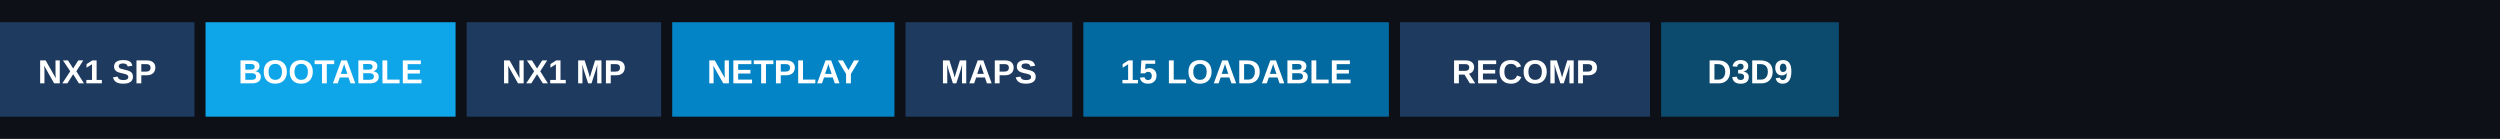
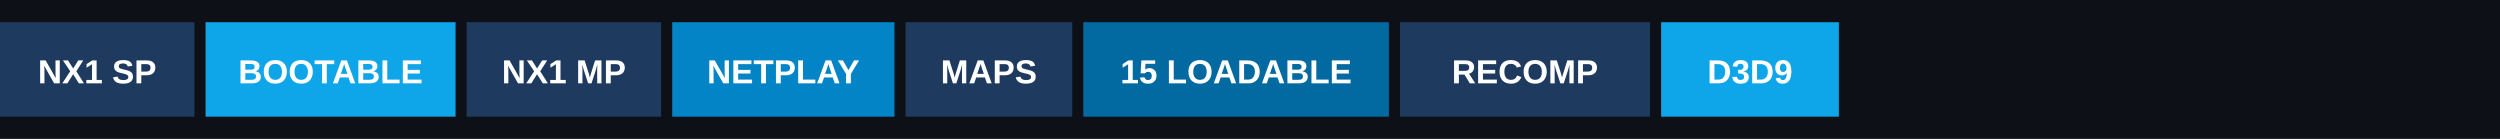
<svg xmlns="http://www.w3.org/2000/svg" viewBox="0 0 900 50" width="900" height="50">
  <rect width="900" height="50" fill="#0d1117" />
  <g font-family="Arial, Helvetica, sans-serif" font-size="12" font-weight="700" text-anchor="middle">
    <rect x="0" y="8" width="70" height="34" fill="#1e3a5f" />
    <text x="35" y="30" fill="#fff">NX1 SP</text>
    <rect x="74" y="8" width="90" height="34" fill="#0ea5e9" />
    <text x="119" y="30" fill="#fff">BOOTABLE</text>
    <rect x="168" y="8" width="70" height="34" fill="#1e3a5f" />
    <text x="203" y="30" fill="#fff">NX1 MP</text>
    <rect x="242" y="8" width="80" height="34" fill="#0284c7" />
    <text x="282" y="30" fill="#fff">NETPLAY</text>
    <rect x="326" y="8" width="60" height="34" fill="#1e3a5f" />
    <text x="356" y="30" fill="#fff">MAPS</text>
    <rect x="390" y="8" width="110" height="34" fill="#0369a1" />
    <text x="445" y="30" fill="#fff">15 LOADABLE</text>
    <rect x="504" y="8" width="90" height="34" fill="#1e3a5f" />
    <text x="549" y="30" fill="#fff">RECOMP</text>
-     <rect x="598" y="8" width="64" height="34" fill="#0c4a6e" />
+     <rect x="598" y="8" width="64" height="34" fill="#0ea5e9" />
    <text x="630" y="30" fill="#fff">D3D9</text>
  </g>
</svg>
